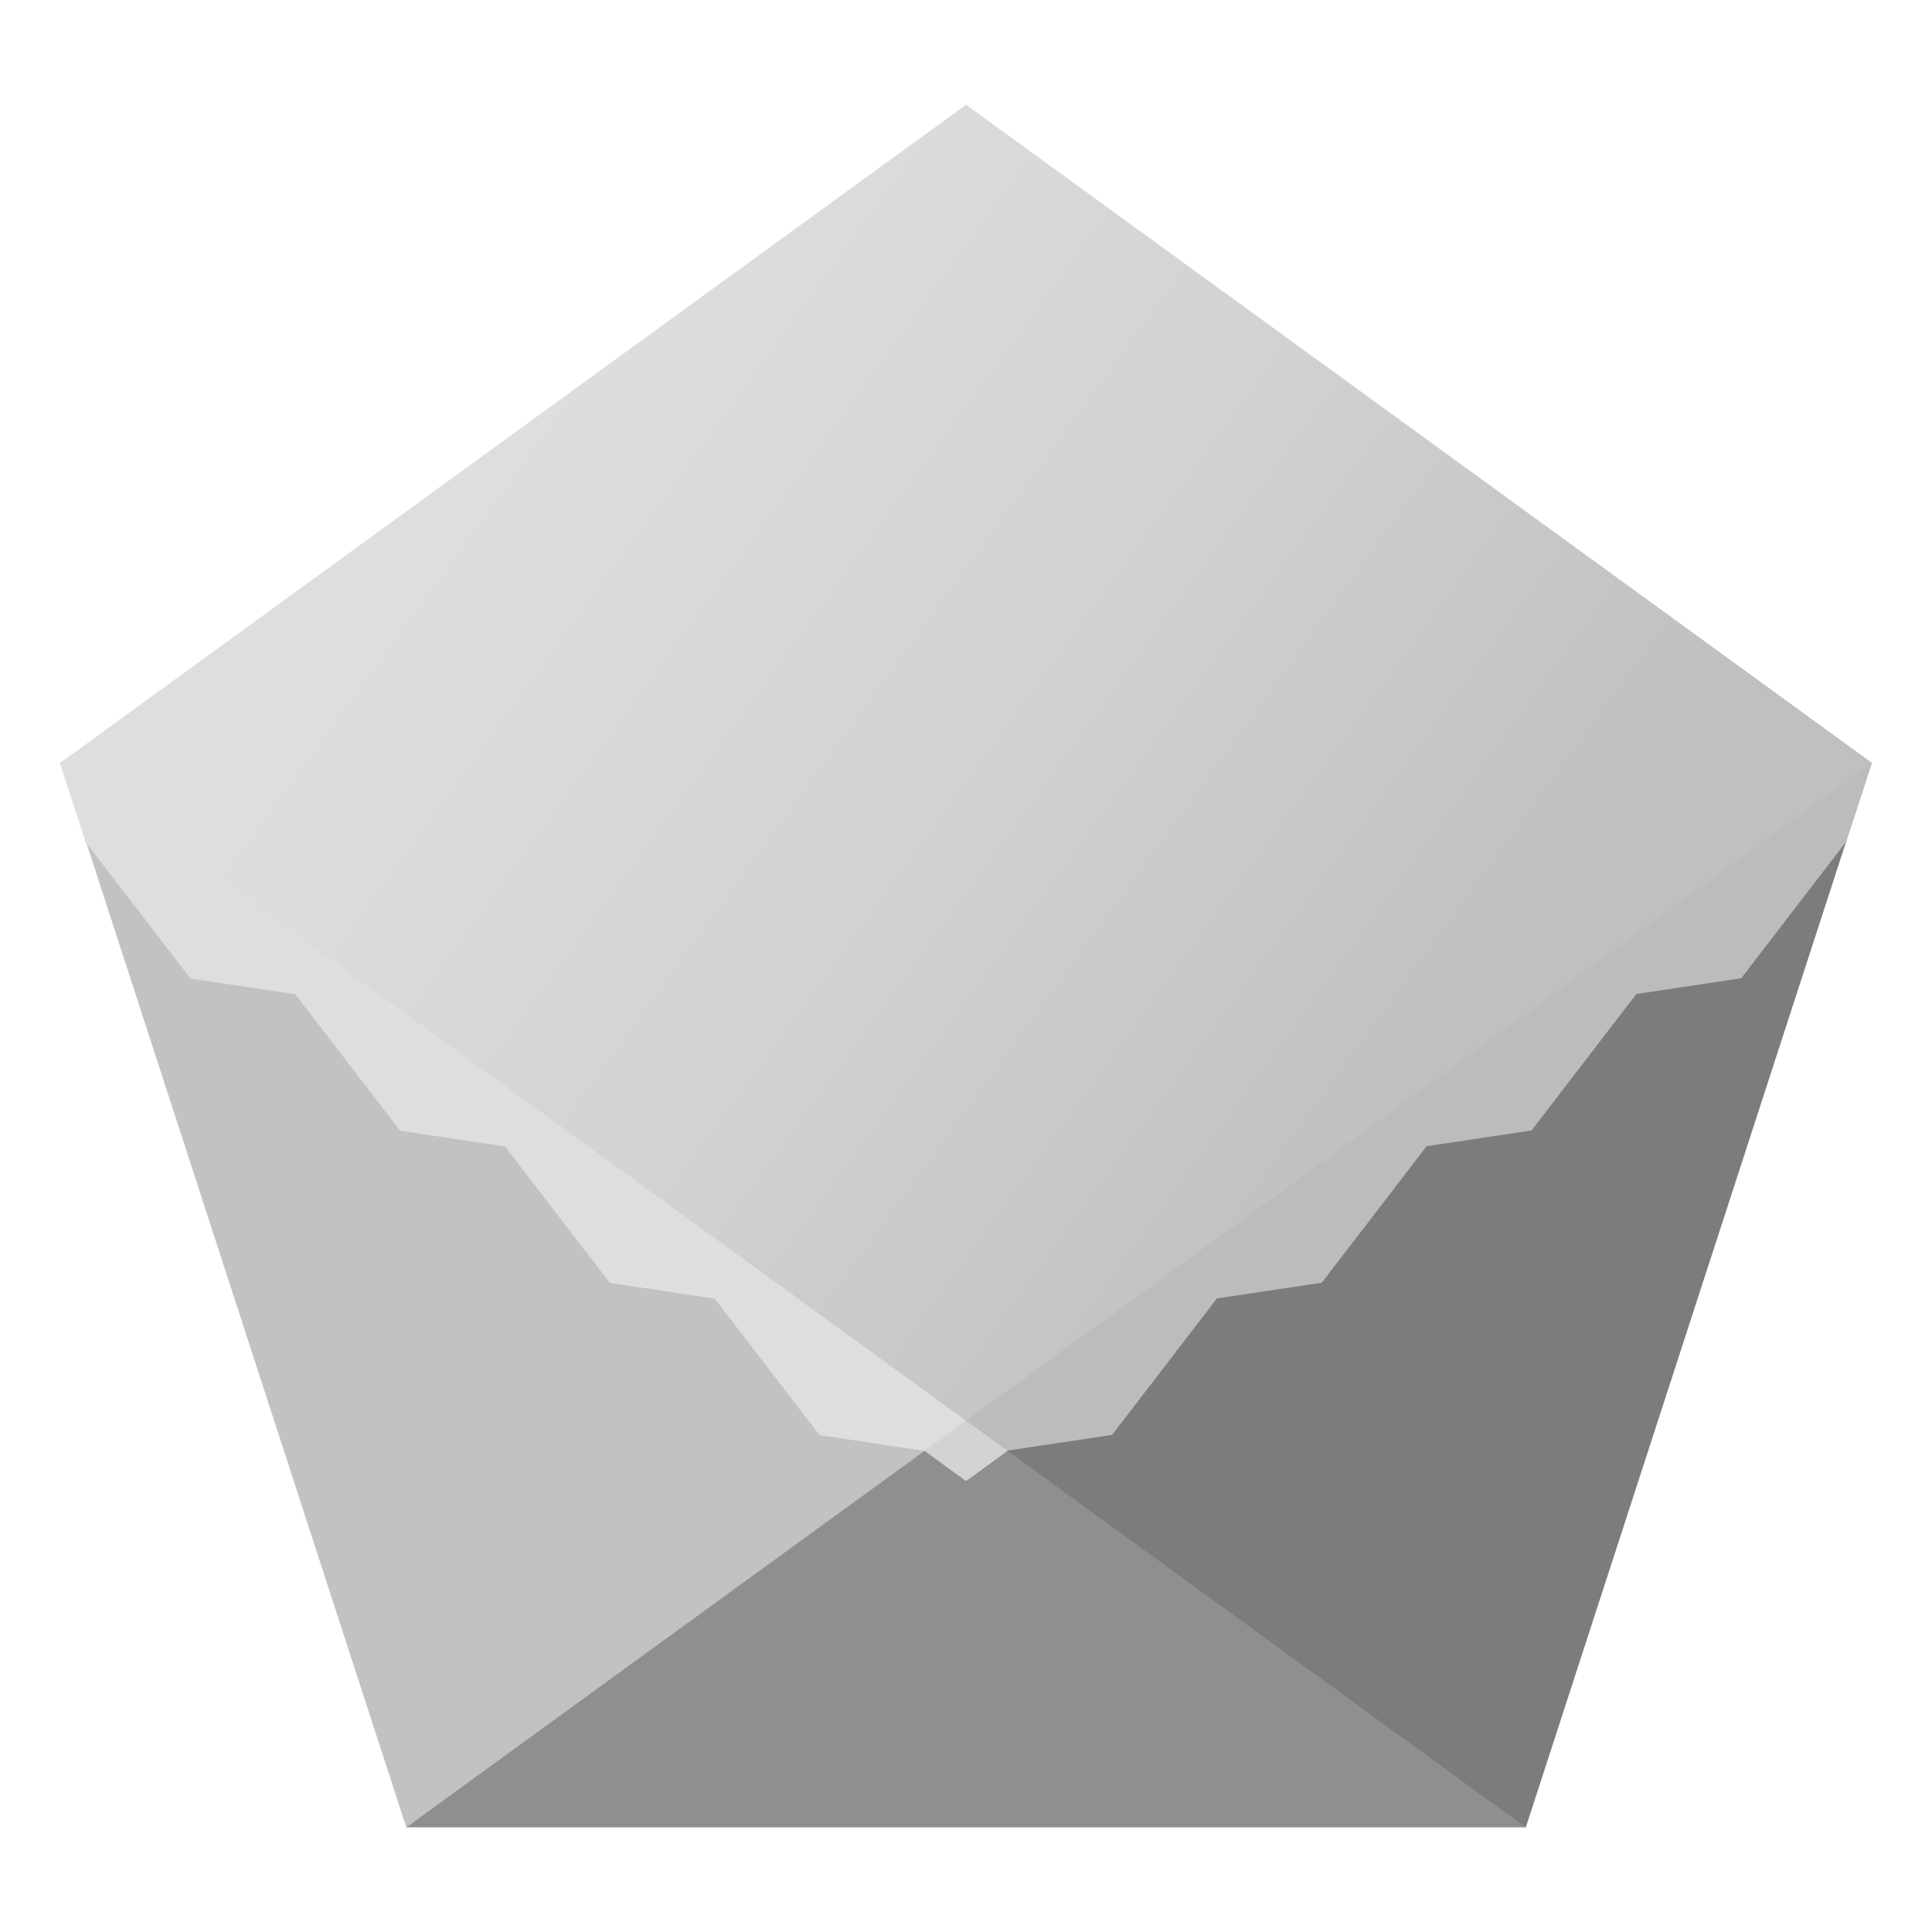
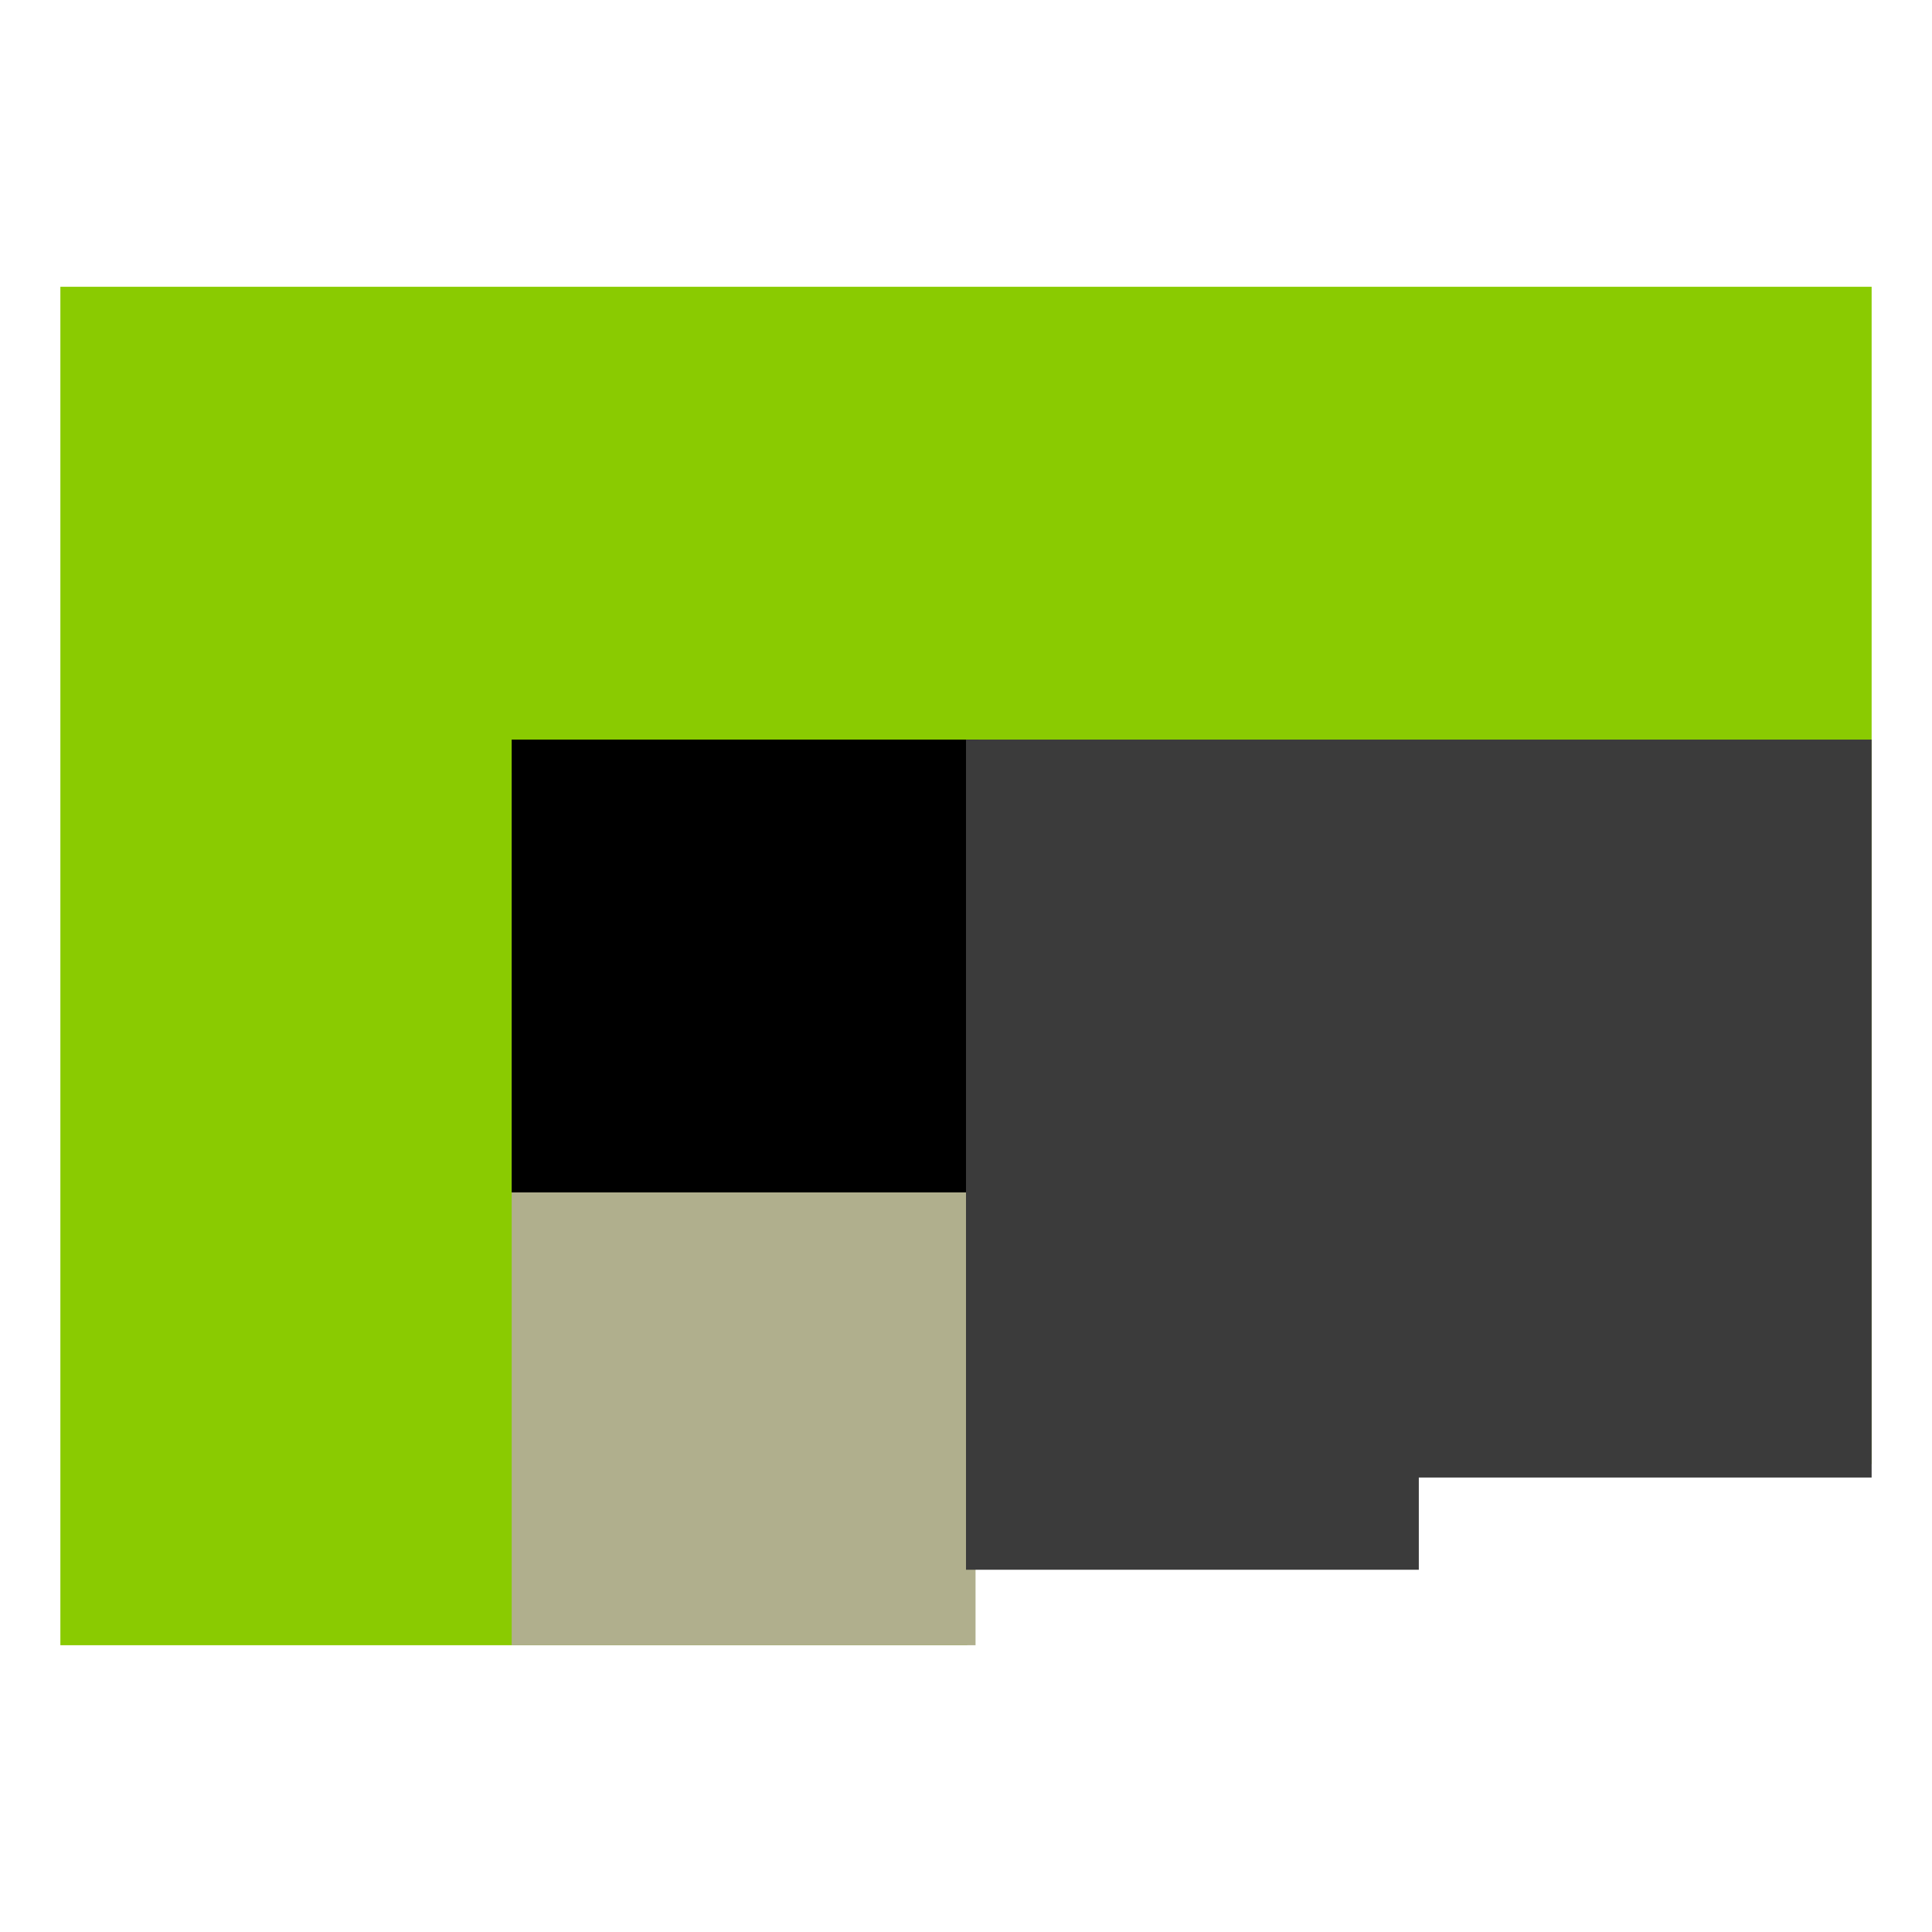
- <svg xmlns="http://www.w3.org/2000/svg" width="64" height="64" version="1.1" viewBox="0 0 16.933 16.933">
-   <defs>
-     <linearGradient id="linearGradient84726" x1="4.498" x2="12.435" y1="3.801" y2="9.568" gradientUnits="userSpaceOnUse">
-       <stop stop-color="#dedede" offset="0" />
-       <stop stop-color="#d2d2d2" offset=".5" />
-       <stop stop-color="#c0c0c0" offset="1" />
-     </linearGradient>
-   </defs>
-   <g>
-     <path d="m3.561 16.016s0-3.564 4.906-3.564c4.907 0 4.906 3.564 4.906 3.564z" fill="#8f8f8f" />
-     <path d="m8.467 12.452-4.906 3.564-3.032-9.331z" fill="#c2c2c2" />
-     <path d="m8.467 12.452 7.938-5.767-3.032 9.331z" fill="#7c7c7c" />
-     <path d="m8.831 12.716-0.364 0.265-0.364-0.265c0-0.265 0.364-0.265 0.364-0.265s0.364 0 0.364 0.265z" fill="#d3d3d3" />
-     <path d="m8.467 12.452s-2e-7 -5.767 7.938-5.767l-0.225 0.693-0.919 1.196-0.919 0.138-0.919 1.196-0.919 0.138-0.919 1.196-0.919 0.138-0.919 1.196-0.919 0.138z" fill="#bcbcbc" />
-     <path d="m8.102 12.716-0.919-0.138-0.919-1.196-0.919-0.138-0.919-1.196-0.919-0.138-0.919-1.196-0.919-0.138-0.919-1.196-0.225-0.693c7.938 1e-7 7.938 5.767 7.938 5.767z" fill="#dedede" />
-     <path d="m0.529 6.685 7.938 5.767 7.938-5.767-7.938-5.767z" fill="url(#linearGradient84726)" />
+ <svg xmlns="http://www.w3.org/2000/svg" width="64" height="64" viewBox="0 0 64 64" version="1.1" id="svg99">
+   <defs id="defs96">
+     </defs>
+   <g id="layer1">
+     <g id="g5269" clip-path="none" transform="matrix(1.25,0,0,1.25,-8,-10.5)">
+       <path id="path352" style="fill:#8acb01" d="M 8,16 H 32.032 V 52 H 8 Z m 22.02,0 H 56 V 47.2 H 30.02 Z m 1.153,0 h 12 v 33.6 h -12 z">
+         </path>
+       <path id="rect3493" style="fill:#b0af8d;stroke-width:1.396" d="M 19.96,28.879 H 32.253 V 52 H 19.96 Z" />
+       <path id="rect3491" d="M 19.96,28 H 32.333 V 40 H 19.96 Z" style="stroke-width:1.009" />
+       <path id="path928" style="display:inline;fill:#3b3b3b;fill-opacity:1;stroke-width:1.009" d="M 32,28 H 56 V 47.556 H 32 Z m 0,0 h 12 v 22 H 32 Z" />
+     </g>
  </g>
-   <path d="m0.754 7.377-0.225-0.693 7.938 5.767 7.938-5.767-0.225 0.693-7.712 5.603z" fill-opacity="0" />
</svg>
